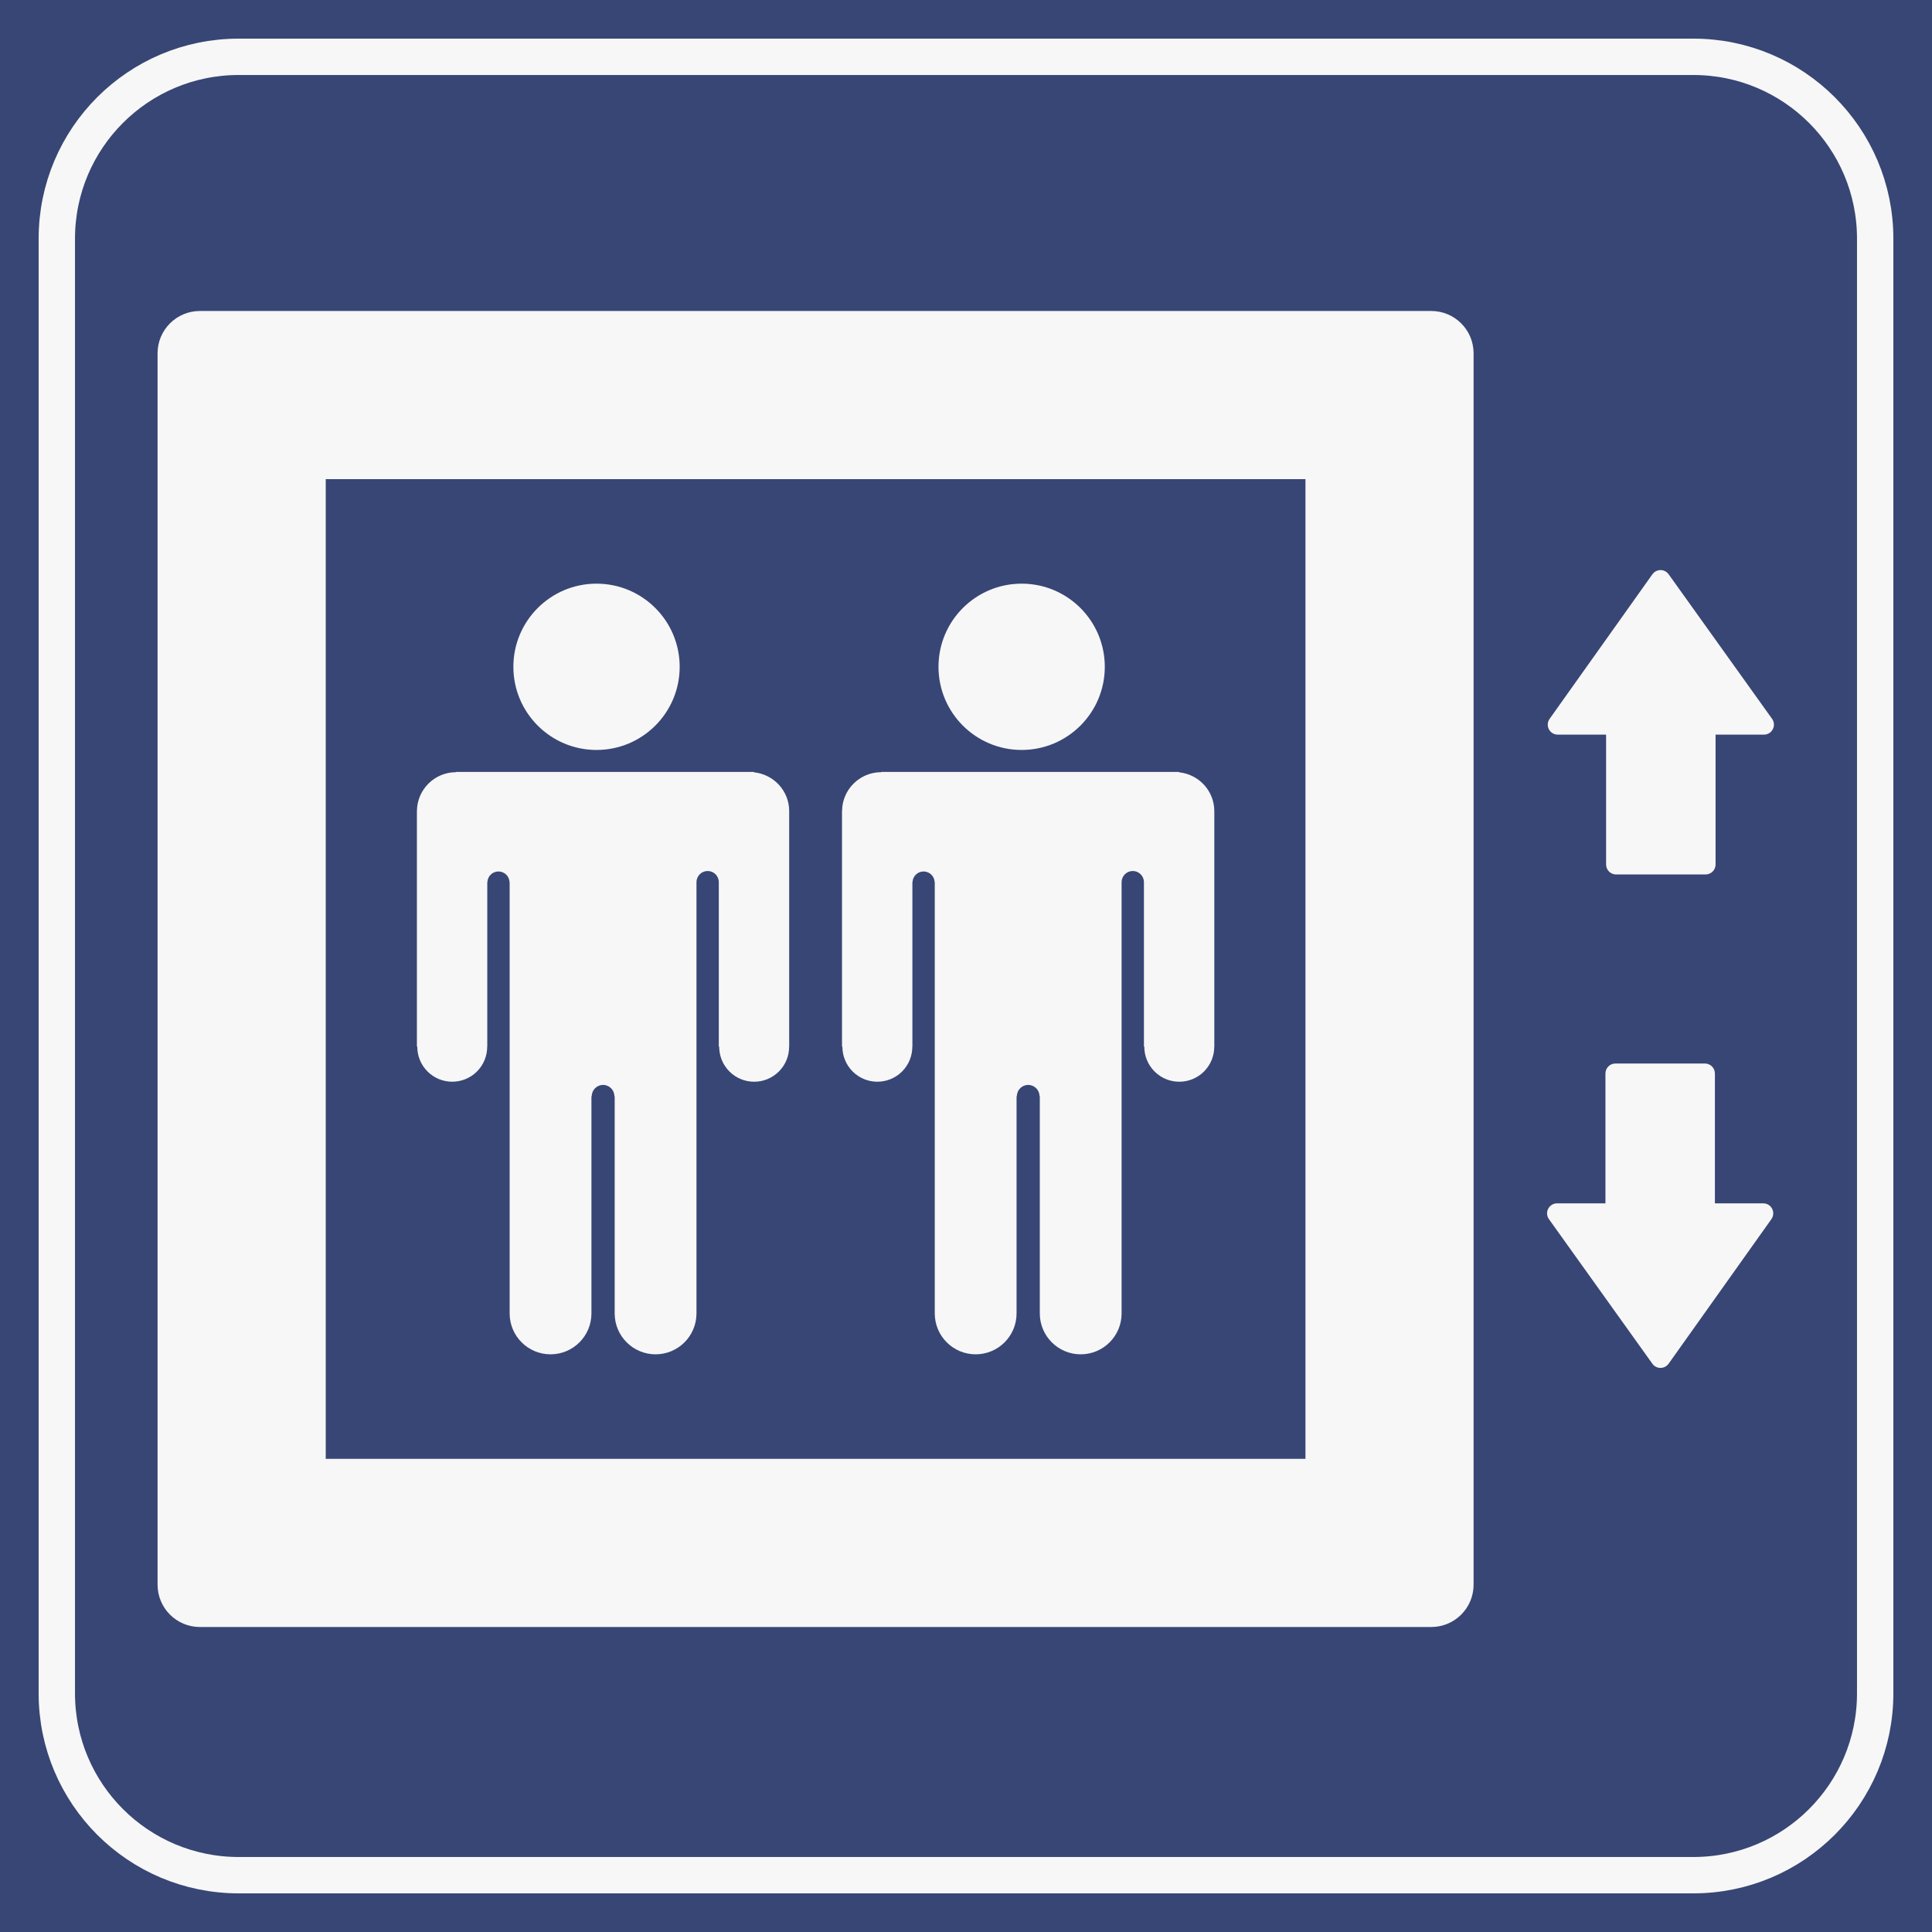
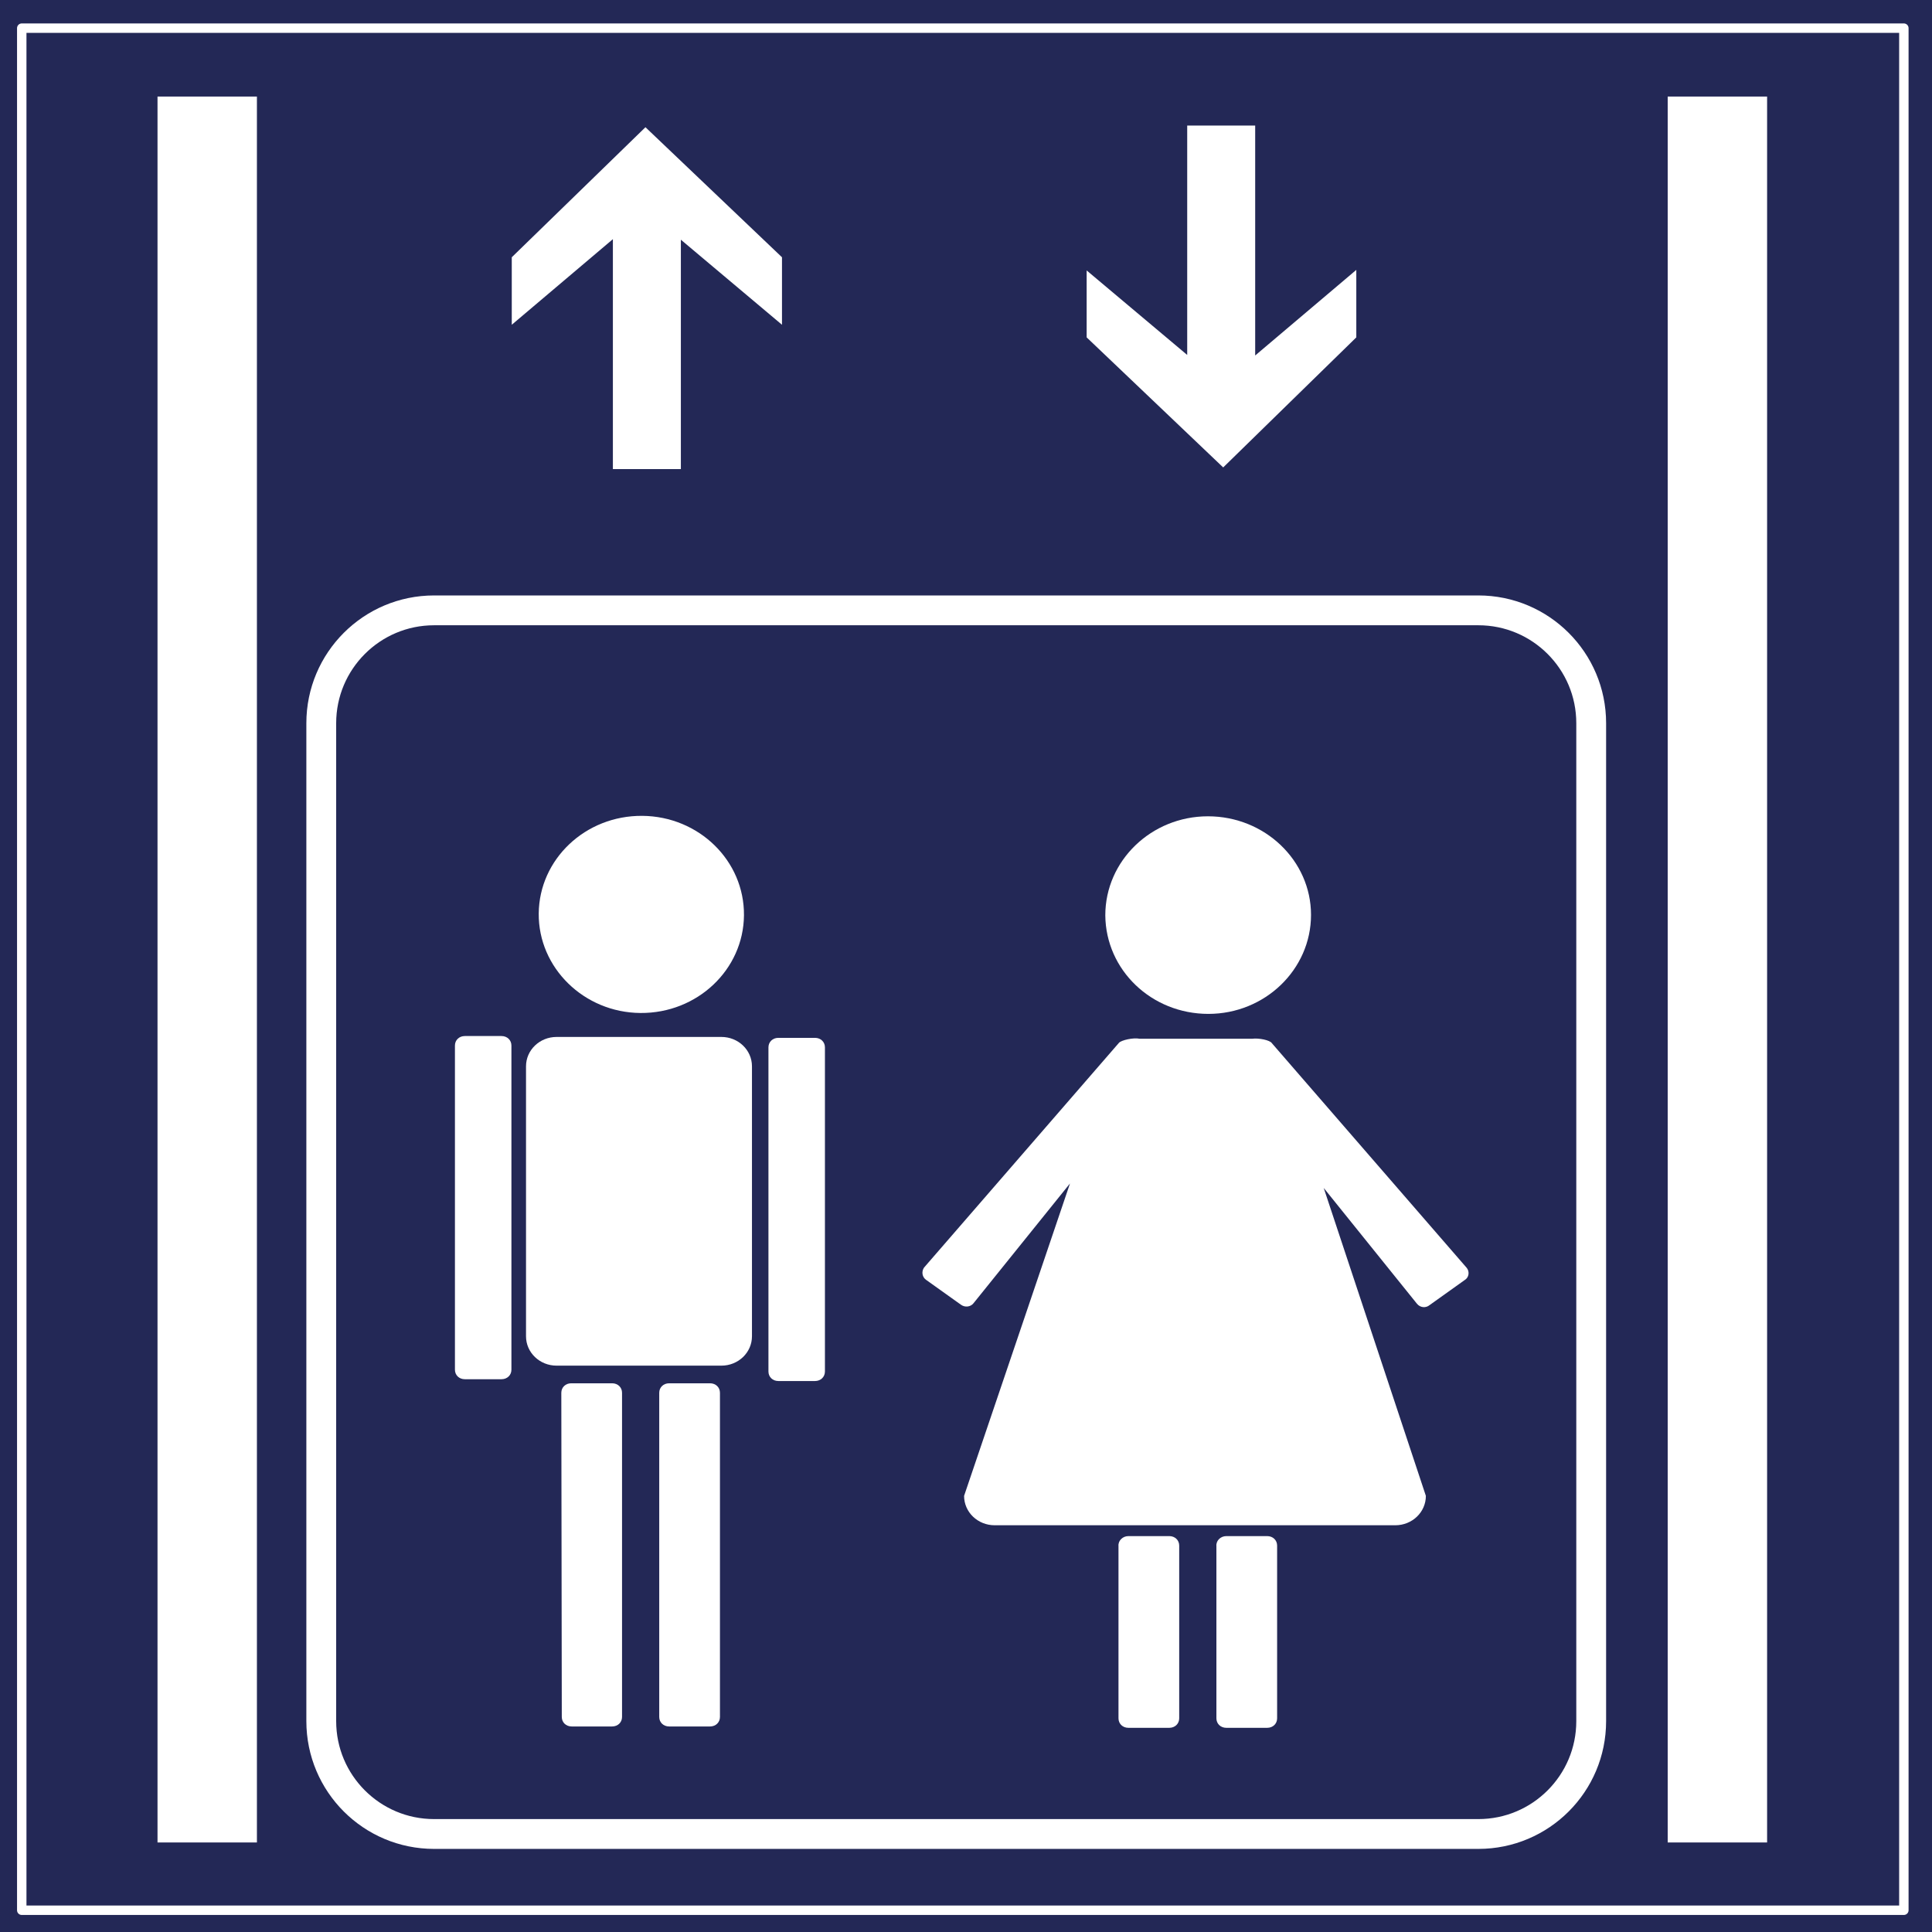
- <svg xmlns="http://www.w3.org/2000/svg" version="1.1" id="svg2" width="100" height="100" viewBox="0 0 100 100">
-   <defs id="defs6" />
-   <g id="layer3" style="display:inline">
-     <rect style="opacity:1;fill:#384675;fill-opacity:1;fill-rule:nonzero;stroke:none;stroke-width:2;stroke-linecap:butt;stroke-linejoin:miter;stroke-miterlimit:4;stroke-dasharray:none;stroke-dashoffset:0;stroke-opacity:1" id="rect5053" width="100" height="100" x="0" y="0" />
+ <svg xmlns="http://www.w3.org/2000/svg" version="1.1" id="svg2" x="0px" y="0px" viewBox="0 0 453.5 453.5" style="enable-background:new 0 0 453.5 453.5;" xml:space="preserve">
+   <defs id="defs135" />
+   <style type="text/css" id="style3">
+ 	.st0{fill:#FFFFFF;}
+ 	.st1{fill:none;stroke:#FFFFFF;stroke-width:4;stroke-linejoin:bevel;stroke-miterlimit:3.864;}
+ 	.st2{fill:#232856;}
+ 	.st3{fill:none;stroke:#232856;stroke-width:4;stroke-miterlimit:3.864;}
+ </style>
+   <rect x="0" y="5.9174887e-14" class="st2" width="453.5" height="453.5" id="rect53-3" style="fill:#232856" />
+   <g id="Ebene-4_1_" transform="matrix(1.104964,0,0,1.061311,-19.55419,6.412536)">
+     <g id="g7">
+       <g id="g9">
+         <path class="st0" d="M 227.3,227.3" id="path11" style="fill:#ffffff" />
+       </g>
+       <g id="g13">
+         <path class="st0" d="M 227.3,227.3" id="path15" style="fill:#ffffff" />
+       </g>
+     </g>
  </g>
-   <g id="layer4" style="display:inline">
-     <rect style="opacity:1;fill:none;fill-opacity:1;fill-rule:nonzero;stroke:#f7f7f7;stroke-width:1.882;stroke-linecap:butt;stroke-linejoin:miter;stroke-miterlimit:4;stroke-dasharray:none;stroke-dashoffset:0;stroke-opacity:1" id="rect5056" width="94.118" height="94.118" x="2.941" y="2.941" rx="9.412" ry="9.412" />
+   <g id="Ebene-5_1_" transform="matrix(1.104964,0,0,1.061311,-19.55419,6.412536)">
+     <g id="g18">
+       <g id="g20">
+         <path class="st0" d="M 228,226.3" id="path22" style="fill:#ffffff" />
+       </g>
+     </g>
  </g>
-   <g id="g4882" transform="matrix(0.8686032,0,0,0.8686032,6.556764,6.724483)" style="display:inline;fill:#384675;fill-opacity:1">
-     <path id="path4868" d="m 77.741,10.79 c -0.001,0 -0.001,0 -0.002,0 v 0 H 4.36 v 0 C 2.969,10.791 1.841,11.919 1.841,13.311 V 86.69 c 0,1.391 1.128,2.52 2.519,2.521 v 0 h 10e-4 c 0,0 0,0 0.001,0 0.001,0 0,0 0.001,0 h 73.376 v 0 c 10e-4,0 10e-4,0 0.002,0 1.393,0 2.521,-1.129 2.521,-2.521 V 13.311 c 0,-1.393 -1.128,-2.521 -2.521,-2.521 z M 11.862,20.809 H 70.243 V 79.19 H 11.862 Z" style="fill:#f7f7f7;fill-opacity:1" />
-     <path id="path4870" d="m 97.524,63.966 h -2.882 v -7.737 c 0,-0.33 -0.266,-0.596 -0.595,-0.596 h -5.333 c -0.329,0 -0.595,0.266 -0.595,0.596 v 7.736 h -2.883 c -0.223,10e-4 -0.427,0.126 -0.529,0.324 -0.103,0.197 -0.085,0.437 0.045,0.618 l 6.164,8.616 c 0.111,0.156 0.292,0.248 0.483,0.248 0.001,0 0.001,0 0.001,0 0.193,0 0.373,-0.094 0.484,-0.25 l 6.125,-8.615 c 0.129,-0.182 0.146,-0.421 0.043,-0.619 -0.1,-0.197 -0.305,-0.322 -0.528,-0.321 z" style="fill:#f7f7f7;fill-opacity:1" />
-     <path id="path4872" d="m 85.276,36.035 h 2.882 v 7.737 c 0,0.329 0.267,0.595 0.596,0.596 l 5.333,-0.001 c 0.329,0 0.596,-0.266 0.595,-0.595 v -7.737 h 2.883 c 0.223,0 0.427,-0.125 0.529,-0.323 0.102,-0.198 0.085,-0.438 -0.045,-0.618 l -6.164,-8.615 c -0.112,-0.157 -0.292,-0.25 -0.483,-0.25 -0.001,0 -0.001,0 -0.001,0 -0.193,0.002 -0.373,0.094 -0.485,0.252 l -6.124,8.614 c -0.129,0.181 -0.146,0.42 -0.044,0.618 0.1,0.197 0.305,0.322 0.528,0.322 z" style="fill:#f7f7f7;fill-opacity:1" />
-     <circle id="circle4874" r="4.955" cy="31.993" cx="27.998" style="fill:#f7f7f7;fill-opacity:1" />
-     <path id="path4876" d="M 37.38,38.28 V 38.256 H 19.628 v 0.017 c -1.283,0 -2.323,1.036 -2.332,2.316 h -0.002 v 14.04 h 0.023 c -0.001,0.535 0.202,1.07 0.61,1.478 0.813,0.814 2.133,0.814 2.947,0 0.407,-0.408 0.61,-0.943 0.609,-1.478 h 0.005 V 44.93 44.827 h 0.006 c 0.015,-0.354 0.302,-0.638 0.66,-0.638 0.358,0 0.646,0.283 0.661,0.638 h 0.006 v 0.103 6.254 19.344 c 0.002,1.345 1.091,2.434 2.437,2.434 1.345,0 2.437,-1.091 2.437,-2.437 V 57.584 h 0.018 c 0,-0.373 0.302,-0.675 0.675,-0.675 0.373,0 0.675,0.302 0.675,0.675 h 0.017 v 12.941 c 0,1.346 1.092,2.437 2.437,2.437 1.346,0 2.437,-1.091 2.437,-2.437 V 57.584 51.185 44.931 44.828 c 0,-0.369 0.298,-0.667 0.666,-0.667 0.367,0 0.665,0.298 0.665,0.667 v 0.103 9.699 h 0.023 c -10e-4,0.535 0.202,1.07 0.61,1.478 0.814,0.814 2.133,0.814 2.947,0 0.408,-0.408 0.611,-0.943 0.61,-1.478 h 0.004 V 40.59 C 39.477,39.383 38.556,38.401 37.38,38.28 Z" style="fill:#f7f7f7;fill-opacity:1" />
-     <circle id="circle4878" r="4.955" cy="31.993" cx="53.331" style="fill:#f7f7f7;fill-opacity:1" />
-     <path id="path4880" d="M 62.713,38.28 V 38.256 H 44.961 v 0.017 c -1.283,0 -2.323,1.036 -2.332,2.316 h -0.002 v 14.04 h 0.023 c -10e-4,0.535 0.202,1.07 0.61,1.478 0.813,0.814 2.133,0.814 2.947,0 0.407,-0.408 0.61,-0.943 0.609,-1.478 h 0.005 V 44.93 44.827 h 0.006 c 0.015,-0.354 0.302,-0.638 0.66,-0.638 0.358,0 0.646,0.283 0.661,0.638 h 0.006 v 0.103 6.254 19.344 c 0.002,1.345 1.091,2.434 2.437,2.434 1.345,0 2.437,-1.091 2.437,-2.437 V 57.584 h 0.018 c 0,-0.373 0.302,-0.675 0.675,-0.675 0.373,0 0.675,0.302 0.675,0.675 h 0.017 v 12.941 c 0,1.346 1.092,2.437 2.437,2.437 1.346,0 2.437,-1.091 2.437,-2.437 V 57.584 51.185 44.931 44.828 c 0,-0.369 0.298,-0.667 0.666,-0.667 0.367,0 0.665,0.298 0.665,0.667 v 0.103 9.699 h 0.023 c -10e-4,0.535 0.202,1.07 0.61,1.478 0.814,0.814 2.133,0.814 2.947,0 0.408,-0.408 0.611,-0.943 0.61,-1.478 h 0.004 V 40.59 c -0.003,-1.207 -0.923,-2.189 -2.099,-2.31 z" style="fill:#f7f7f7;fill-opacity:1" />
+   <g id="g24" transform="matrix(1.104964,0,0,1.061311,-31.55419,6.412536)">
+     <g id="rollifahrer_1_">
+       <g id="g27">
+         <g id="g29">
+           <g id="g31">
+             <path class="st0" d="M 74.9,229.6" id="path33" style="fill:#ffffff" />
+           </g>
+           <g id="g35">
+             <path class="st1" d="M 74.9,229.6" id="path37" style="fill:none;stroke:#ffffff;stroke-width:4;stroke-linejoin:bevel;stroke-miterlimit:3.864" />
+           </g>
+         </g>
+         <g id="g39">
+           <g id="g41">
+             <path class="st2" d="M 368.3,229.6" id="path43" style="fill:#232856" />
+           </g>
+           <g id="g45">
+             <path class="st2" d="M 368.3,229.6" id="path47" style="fill:#232856" />
+           </g>
+         </g>
+       </g>
+     </g>
  </g>
+   <rect x="57.846" y="5.376" class="st2" width="335.517" height="427.107" id="rect53" style="fill:#232856" />
+   <path style="fill:#ffffff" id="path57" d="M 223.538,256.882" class="st0" />
+   <path style="fill:#ffffff" id="path59" d="M 223.538,256.882" class="st0" />
+   <path style="fill:#ffffff" id="path61" d="M 224.201,255.927" class="st0" />
+   <path style="fill:#ffffff" id="path63" d="M 224.201,255.927" class="st0" />
+   <path class="st0" d="m 126.456,214.43 c 0.111,-12.736 10.939,-23.03 24.309,-22.924 13.26,0.106 23.978,10.507 23.867,23.349 -0.111,12.736 -10.939,23.03 -24.309,22.924 -13.26,-0.106 -23.978,-10.613 -23.867,-23.349 z" id="path71" style="fill:#ffffff" />
+   <path class="st0" d="M 150.654,214.642" id="path73" style="fill:#ffffff" />
+   <path class="st0" d="m 123.472,250.302 c 0,-3.821 3.204,-6.899 7.182,-6.899 l 38.674,0 c 3.978,0 7.182,3.078 7.182,6.899 l 0,63.36 c 0,3.821 -3.204,6.899 -7.182,6.899 l -38.674,0 c -3.978,0 -7.182,-3.078 -7.182,-6.899 l 0,-63.36 0,0 z" id="path79" style="fill:#ffffff" />
+   <path class="st0" d="M 150.102,281.929" id="path81" style="fill:#ffffff" />
+   <path class="st0" d="m 106.787,245.42 c 0,-1.274 0.994,-2.229 2.32,-2.229 l 8.619,0 c 1.326,0 2.32,0.955 2.32,2.229 l 0,76.096 c 0,1.274 -0.994,2.229 -2.32,2.229 l -8.619,0 c -1.326,0 -2.32,-0.955 -2.32,-2.229 l 0,-76.096 0,0 z" id="path87" style="fill:#ffffff" />
+   <path class="st0" d="M 113.528,283.415" id="path89" style="fill:#ffffff" />
+   <path class="st0" d="m 180.378,245.844 c 0,-1.274 0.994,-2.229 2.32,-2.229 l 8.619,0 c 1.326,0 2.32,0.955 2.32,2.229 l 0,76.096 c 0,1.274 -0.994,2.229 -2.32,2.229 l -8.619,0 c -1.326,0 -2.32,-0.955 -2.32,-2.229 l 0,-76.096 0,0 z" id="path95" style="fill:#ffffff" />
+   <path class="st0" d="M 187.118,283.945" id="path97" style="fill:#ffffff" />
+   <path class="st0" d="m 131.759,326.929 c 0,-1.274 0.994,-2.229 2.32,-2.229 l 9.613,0 c 1.326,0 2.32,0.955 2.32,2.229 l 0,76.096 c 0,1.274 -0.994,2.229 -2.32,2.229 l -9.503,0 c -1.326,0 -2.32,-0.955 -2.32,-2.229 l -0.111,-76.096 0,0 z" id="path103" style="fill:#ffffff" />
+   <path class="st0" d="M 138.942,364.924" id="path105" style="fill:#ffffff" />
+   <path class="st0" d="m 154.743,326.929 c 0,-1.274 0.994,-2.229 2.32,-2.229 l 9.613,0 c 1.326,0 2.32,0.955 2.32,2.229 l 0,76.096 c 0,1.274 -0.994,2.229 -2.32,2.229 l -9.613,0 c -1.326,0 -2.32,-0.955 -2.32,-2.229 l 0,-76.096 0,0 z" id="path111" style="fill:#ffffff" />
+   <path class="st0" d="M 161.925,364.924" id="path113" style="fill:#ffffff" />
+   <path style="fill:#ffffff" id="path117" d="m 264.863,360.572 9.613,0 c 1.326,0 2.32,0.955 2.32,2.229 l 0,40.542 c 0,1.274 -0.994,2.229 -2.32,2.229 l -9.613,0 c -1.326,0 -2.32,-0.955 -2.32,-2.229 l 0,-40.436 c -0.11,-1.274 0.994,-2.335 2.32,-2.335 z" class="st0" />
+   <path style="fill:#ffffff" id="path121" d="m 287.847,360.572 9.613,0 c 1.326,0 2.32,0.955 2.32,2.229 l 0,40.542 c 0,1.274 -0.994,2.229 -2.32,2.229 l -9.613,0 c -1.326,0 -2.32,-0.955 -2.32,-2.229 l 0,-40.436 c -0.111,-1.274 0.994,-2.335 2.32,-2.335 z" class="st0" />
+   <path style="fill:#ffffff" id="path125" d="m 283.648,237.991 c 13.26,0 24.088,-10.401 24.088,-23.243 0,-12.736 -10.829,-23.137 -24.199,-23.137 -13.26,0 -24.088,10.401 -24.088,23.243 0.111,12.842 10.829,23.137 24.199,23.137 z" class="st0" />
+   <path style="fill:#ffffff" id="path127" d="m 344.31,297.636 -45.745,-52.747 c -0.442,-0.743 -3.094,-1.274 -4.641,-1.061 l -25.746,0 c -0.221,0 -0.442,0 -0.663,0 -1.436,-0.318 -4.309,0.318 -4.862,0.955 l -45.745,52.747 c -0.663,0.955 -0.442,2.229 0.442,2.866 l 8.177,5.837 c 0.994,0.743 2.32,0.531 2.983,-0.318 l 22.652,-28.125 -24.862,73.337 c 0,3.821 3.204,6.899 7.182,6.899 l 94.032,0 c 3.978,0 7.182,-3.078 7.182,-6.899 l -23.978,-72.275 21.878,27.17 c 0.773,0.955 2.099,1.061 2.983,0.318 l 8.177,-5.837 c 1.105,-0.637 1.215,-2.016 0.552,-2.866 z" class="st0" />
+   <polygon class="st0" points="172.9,135.5 184.8,135.5 184.8,93.7 202.5,109.2 202.5,96.9 178.6,73.2 155.2,96.9 155.2,109.2 172.9,93.6 " id="polygon131" transform="matrix(1.340995,0,0,1.288018,-87.99443,-64.42014)" style="fill:#ffffff" />
+   <polygon class="st0" points="246.9,111.5 270.8,135.2 294.1,111.5 294.1,99.2 276.4,114.8 276.4,72.9 264.5,72.9 264.5,114.7 246.9,99.3 " id="polygon133" transform="matrix(1.340995,0,0,1.288018,-76.02024,-64.42014)" style="fill:#ffffff" />
+   <rect x="391.46" y="22.664" class="st2" width="23.333" height="409.819" id="rect51-6" style="fill:#ffffff" />
+   <rect x="36.974" y="22.664" class="st2" width="23.333" height="409.819" id="rect51-6-7" style="fill:#ffffff" />
+   <rect style="opacity:1;fill:none;fill-opacity:1;fill-rule:nonzero;stroke:#ffffff;stroke-width:2.212;stroke-linejoin:round;stroke-miterlimit:4;stroke-dasharray:none;stroke-dashoffset:0;stroke-opacity:1" id="rect3443" width="441.788" height="441.788" x="5.106" y="6.606" />
+   <rect style="opacity:1;fill:none;fill-opacity:1;fill-rule:nonzero;stroke:#ffffff;stroke-width:7;stroke-linejoin:round;stroke-miterlimit:3.864;stroke-dasharray:none;stroke-dashoffset:0;stroke-opacity:1" id="rect4200" width="298.092" height="287.226" x="75.411" y="143.269" ry="26.487" />
</svg>
